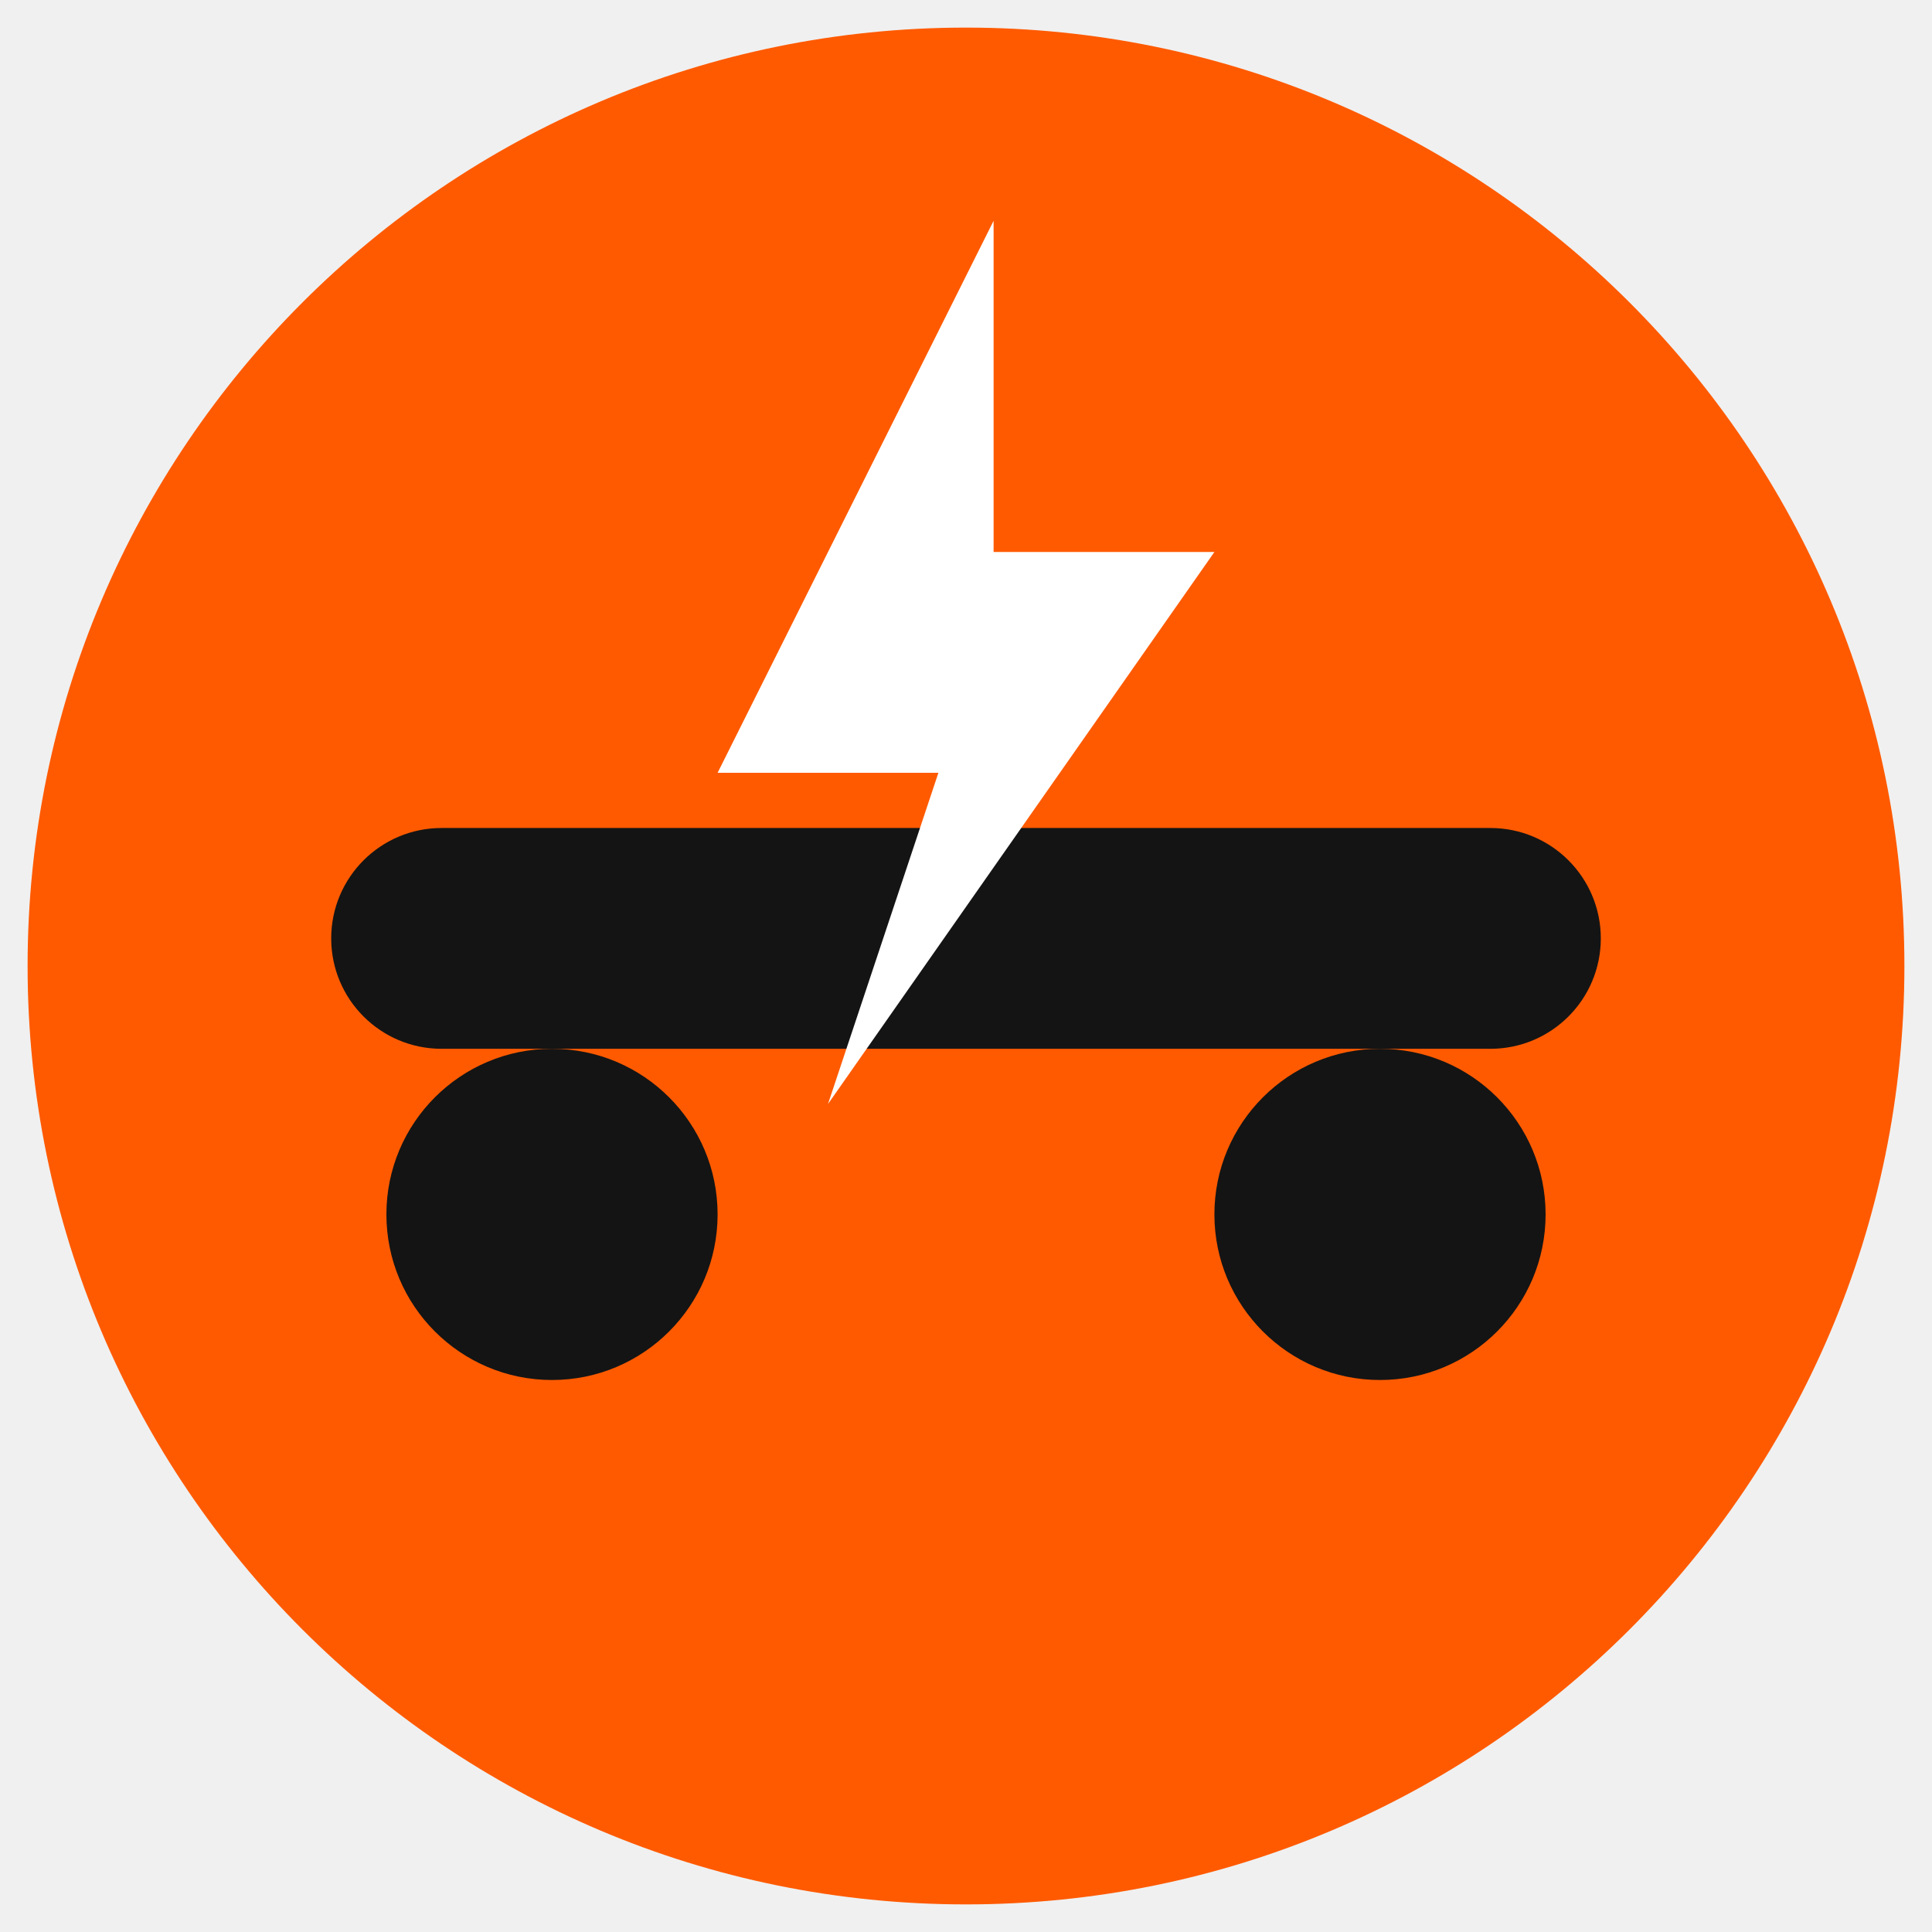
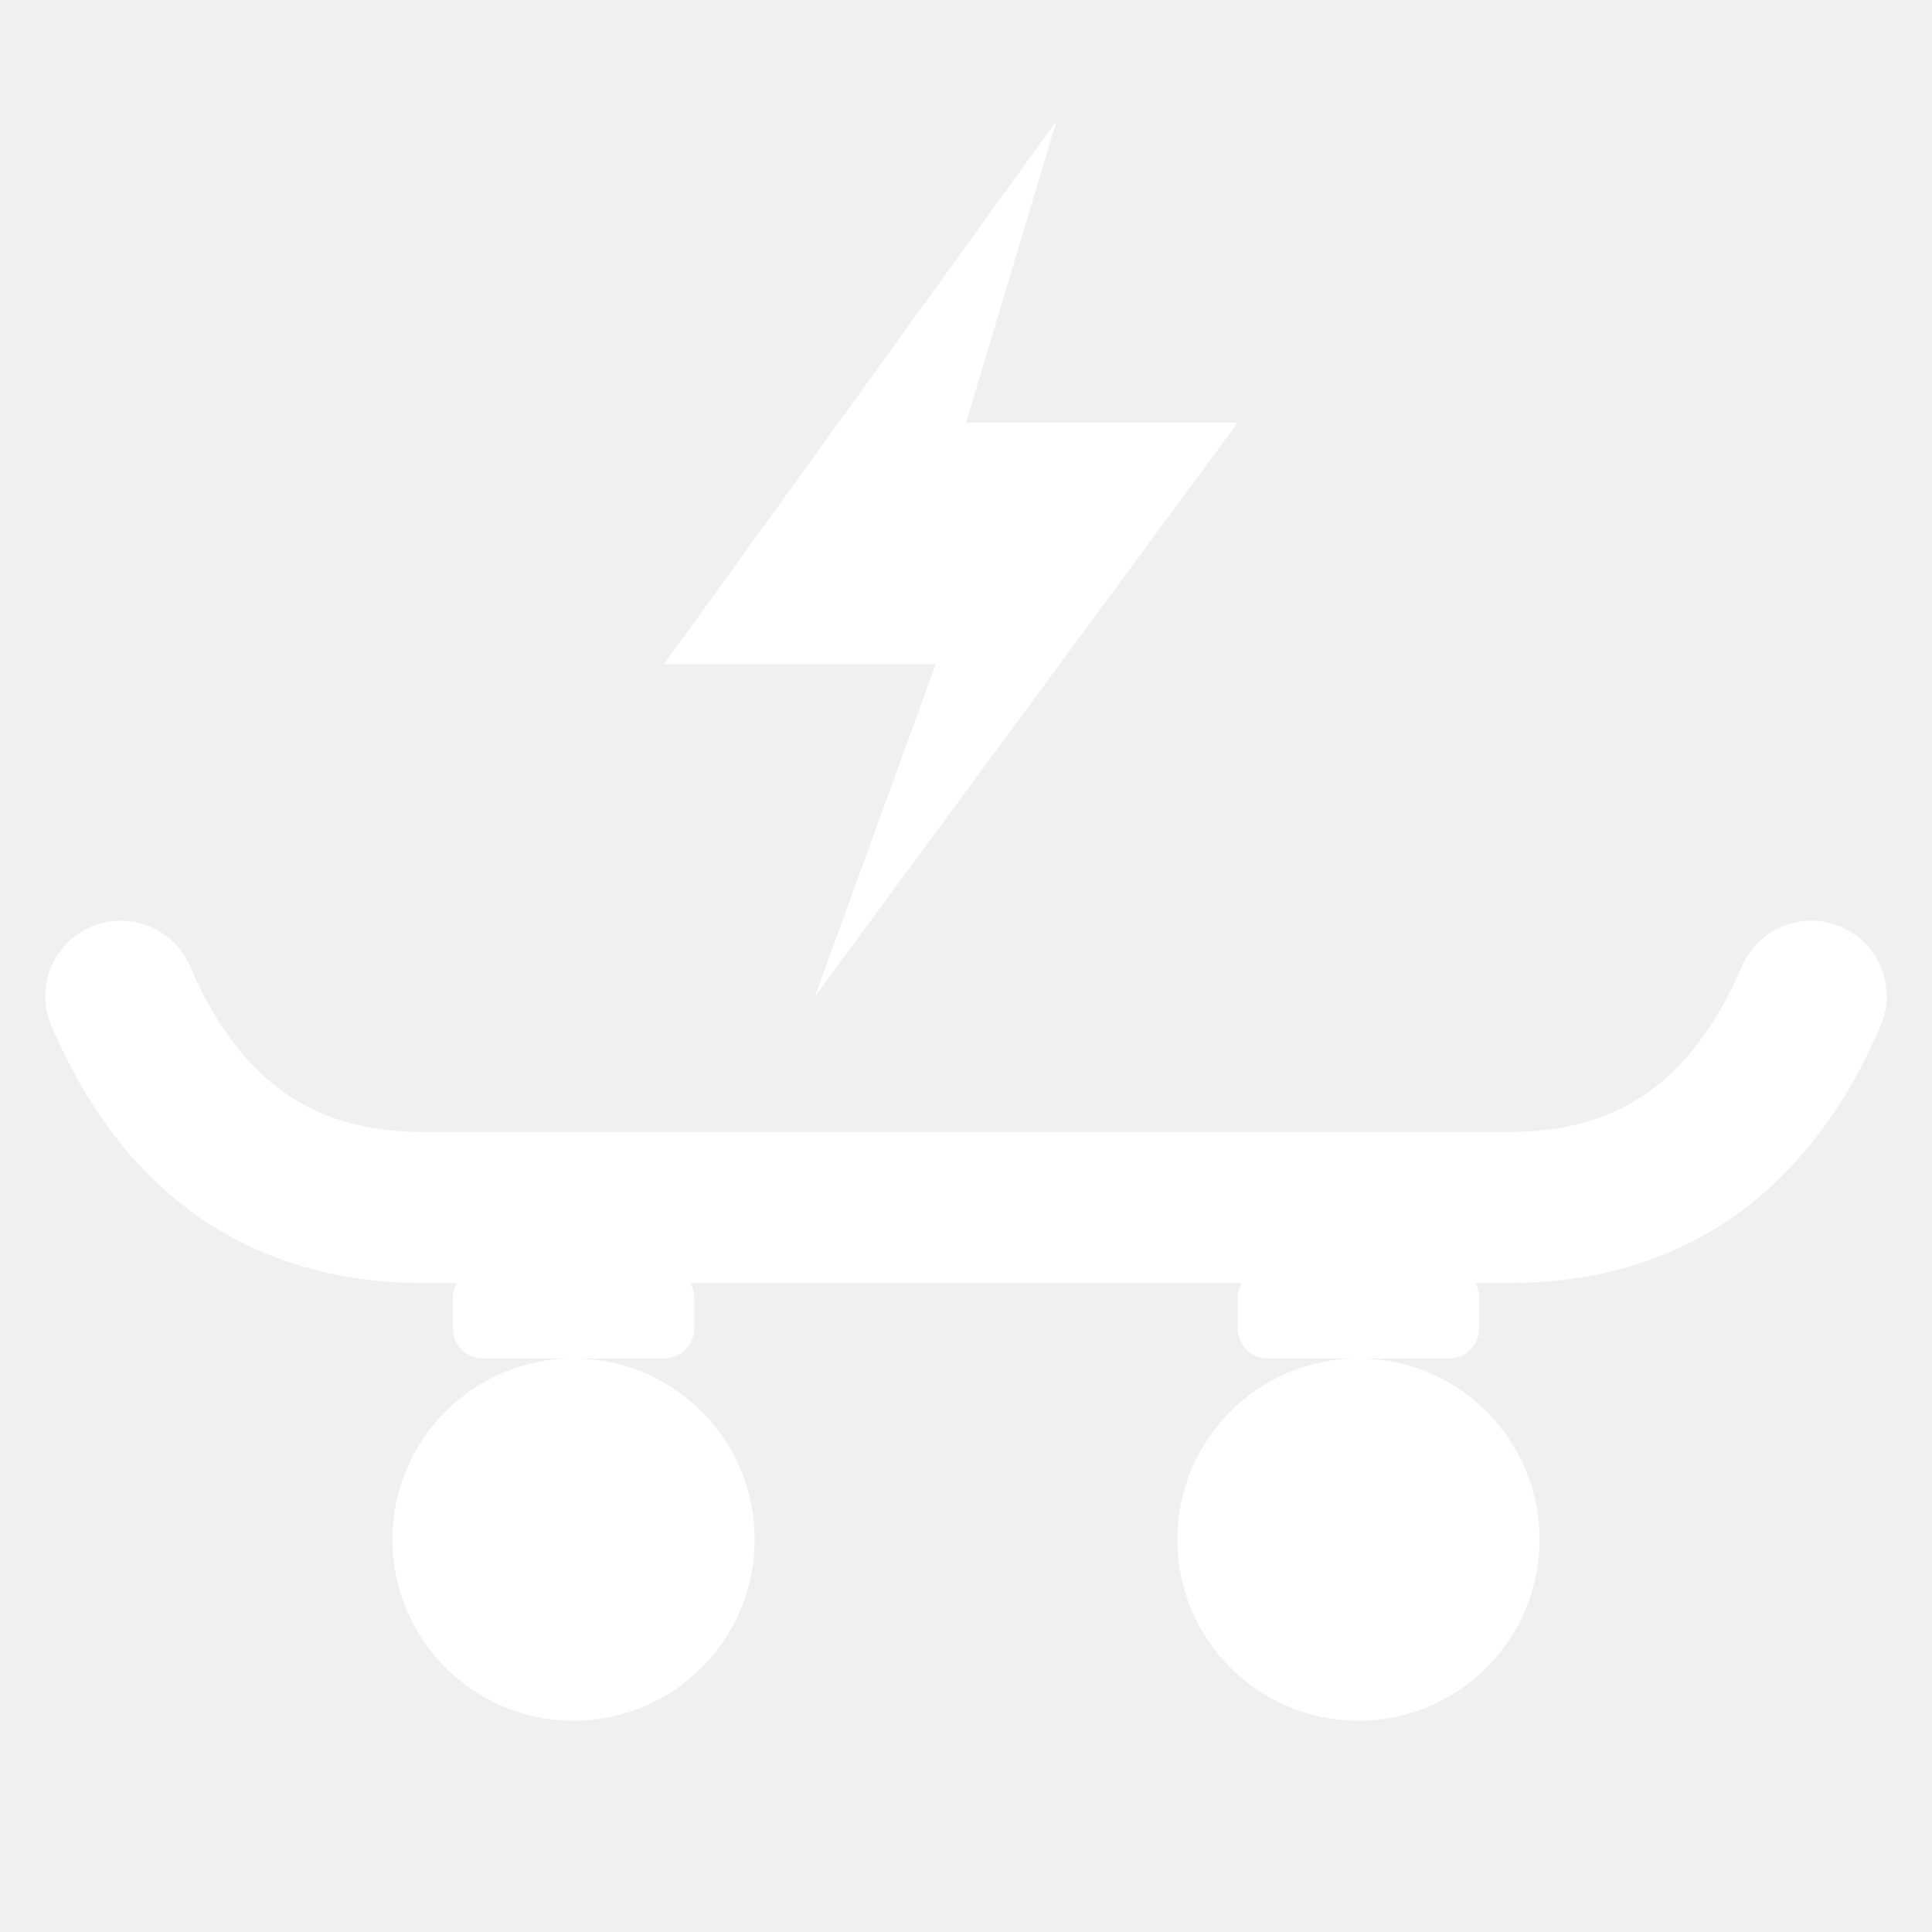
- <svg xmlns="http://www.w3.org/2000/svg" width="70" height="70" viewBox="0 0 70 70">
-   <circle cx="35" cy="35" r="34" fill="#FF5A00" />
-   <rect x="12" y="30" width="46" height="8" rx="4" fill="#141414" />
-   <circle cx="20" cy="44" r="6" fill="#141414" />
-   <circle cx="50" cy="44" r="6" fill="#141414" />
-   <polygon points="36,8 26,28 34,28 30,40 44,20 36,20" fill="#FFFFFF" />
+ <svg xmlns="http://www.w3.org/2000/svg" width="64" height="64" viewBox="0 0 64 64" fill="none">
+   <path d="M35 4 L22 22 H31 L27 33 L41 14 H32 Z" fill="white" />
+   <path d="M4 33 Q7 40 14 40 H50 Q57 40 60 33" stroke="white" stroke-width="5" stroke-linecap="round" />
+   <rect x="15" y="42" width="8" height="3" rx="1" fill="white" />
+   <rect x="41" y="42" width="8" height="3" rx="1" fill="white" />
+   <circle cx="19" cy="51" r="6" fill="white" />
+   <circle cx="45" cy="51" r="6" fill="white" />
</svg>
